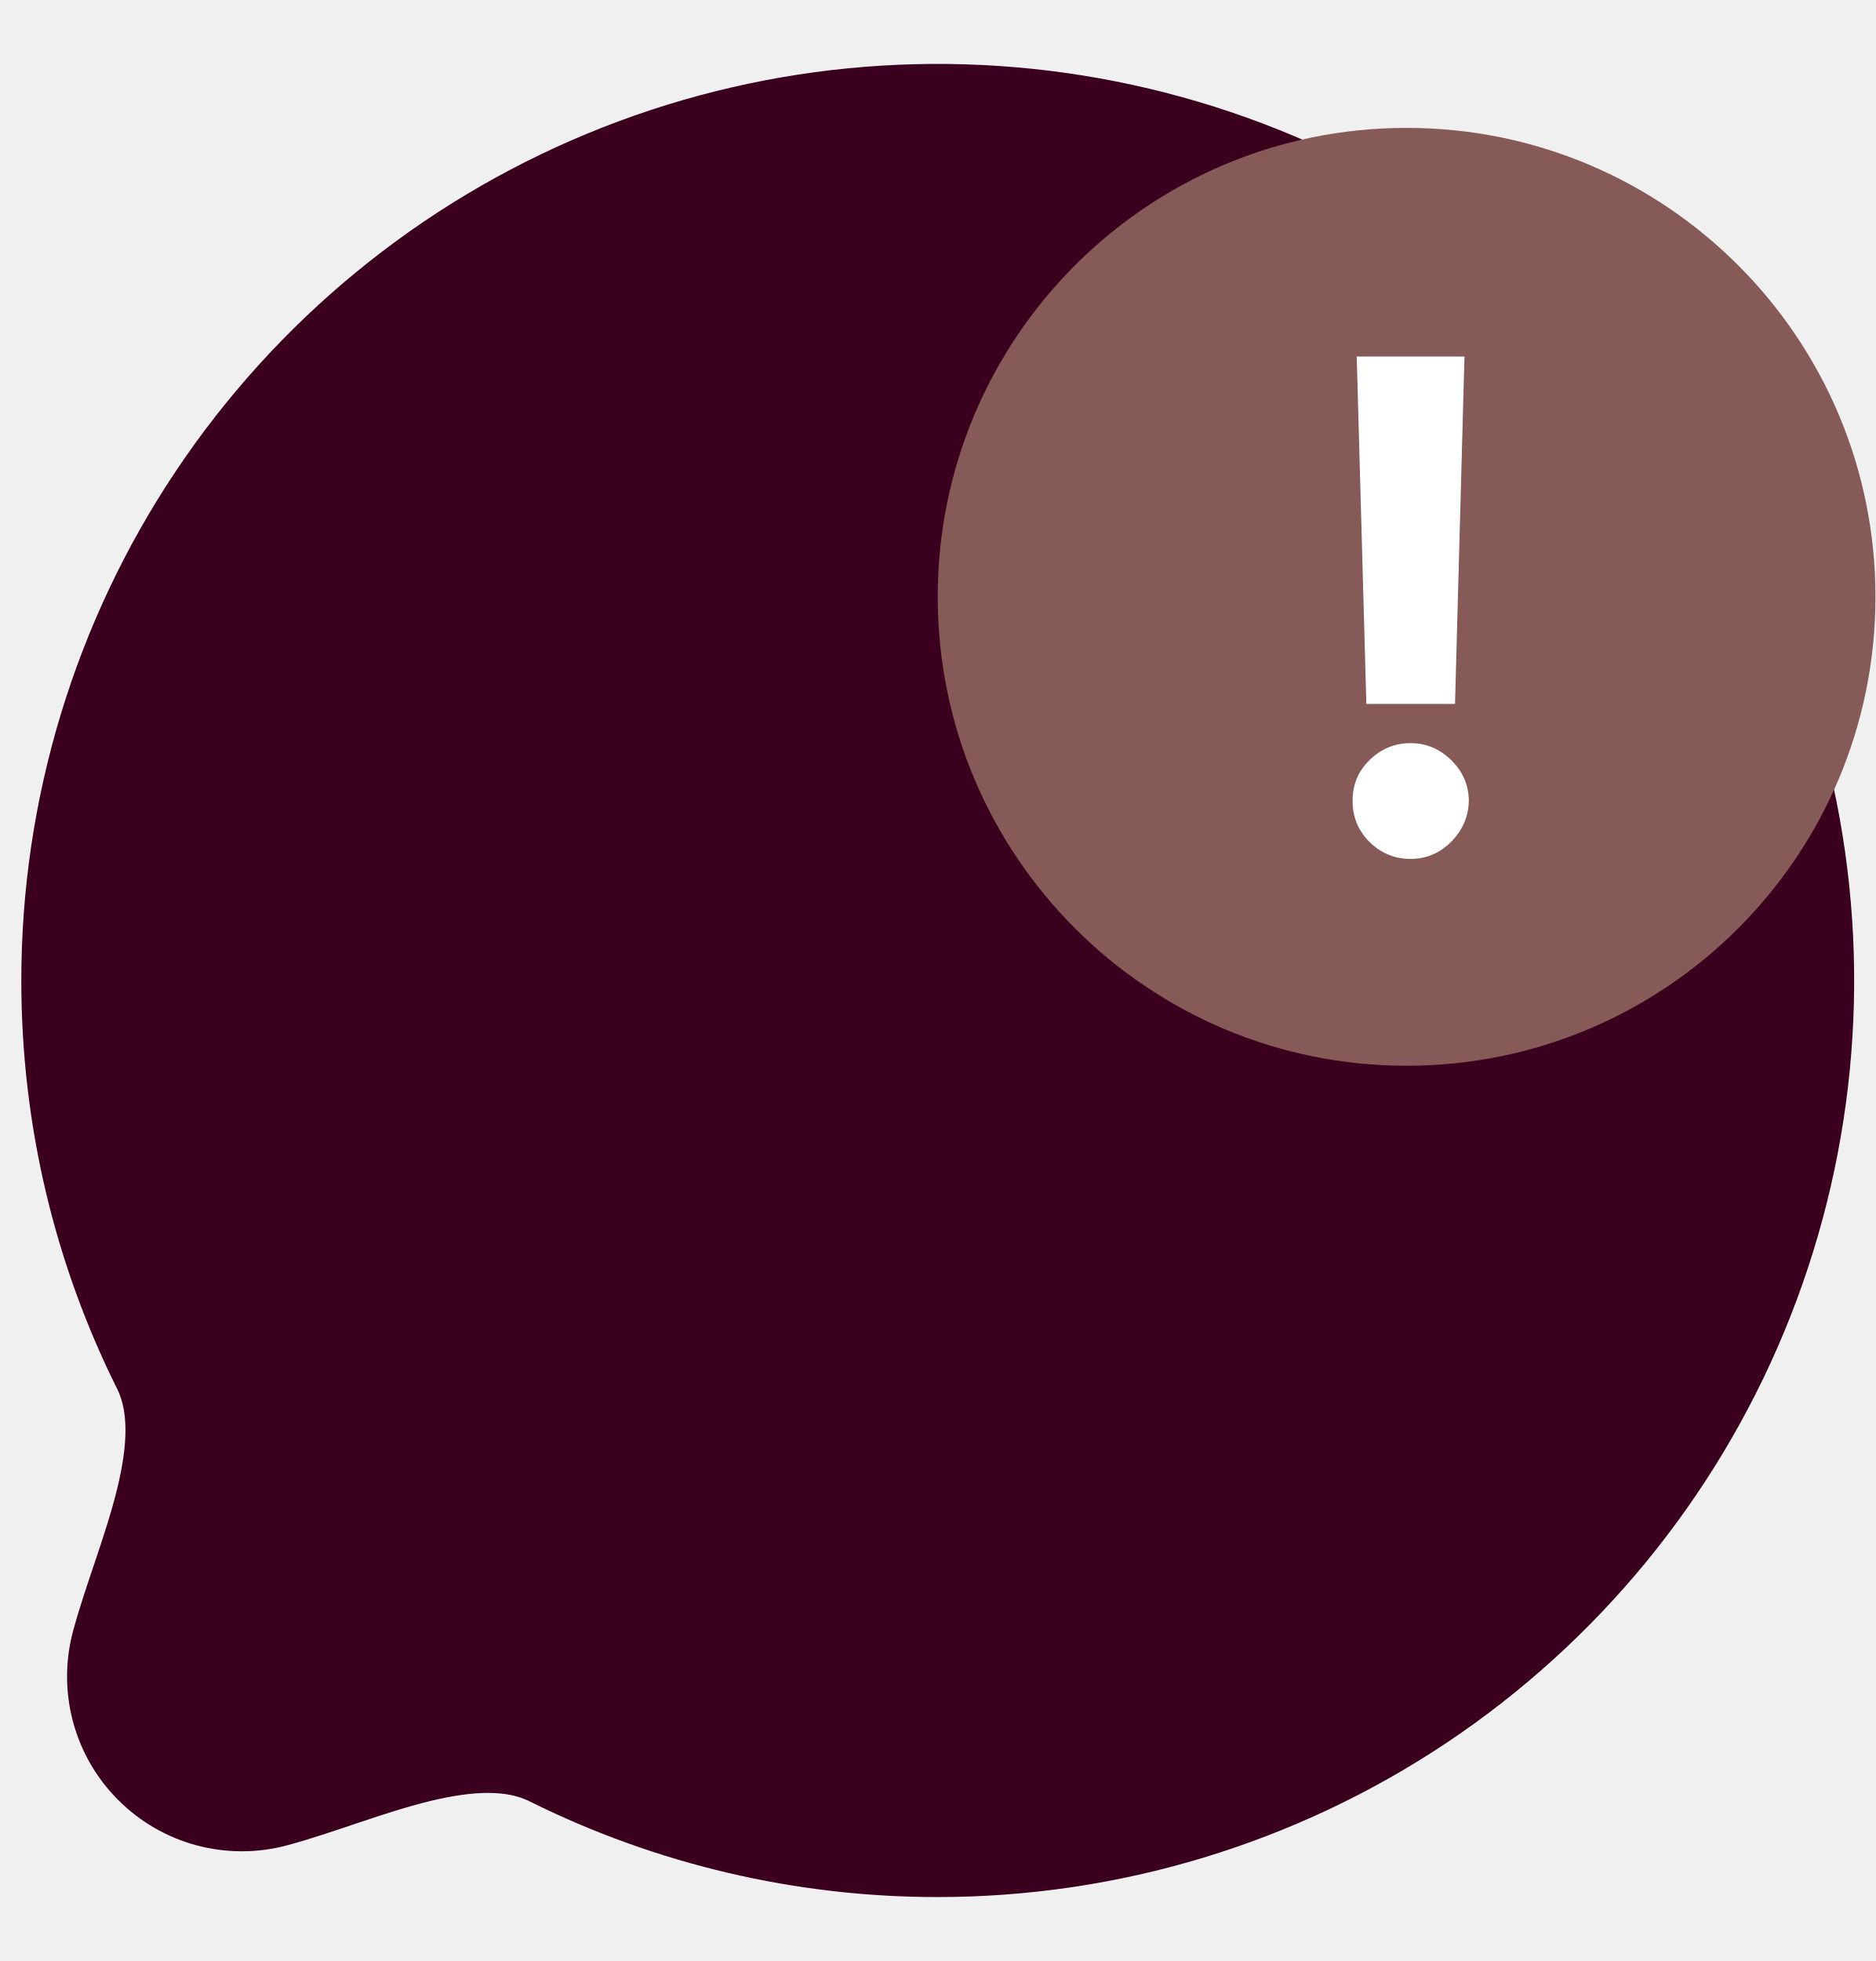
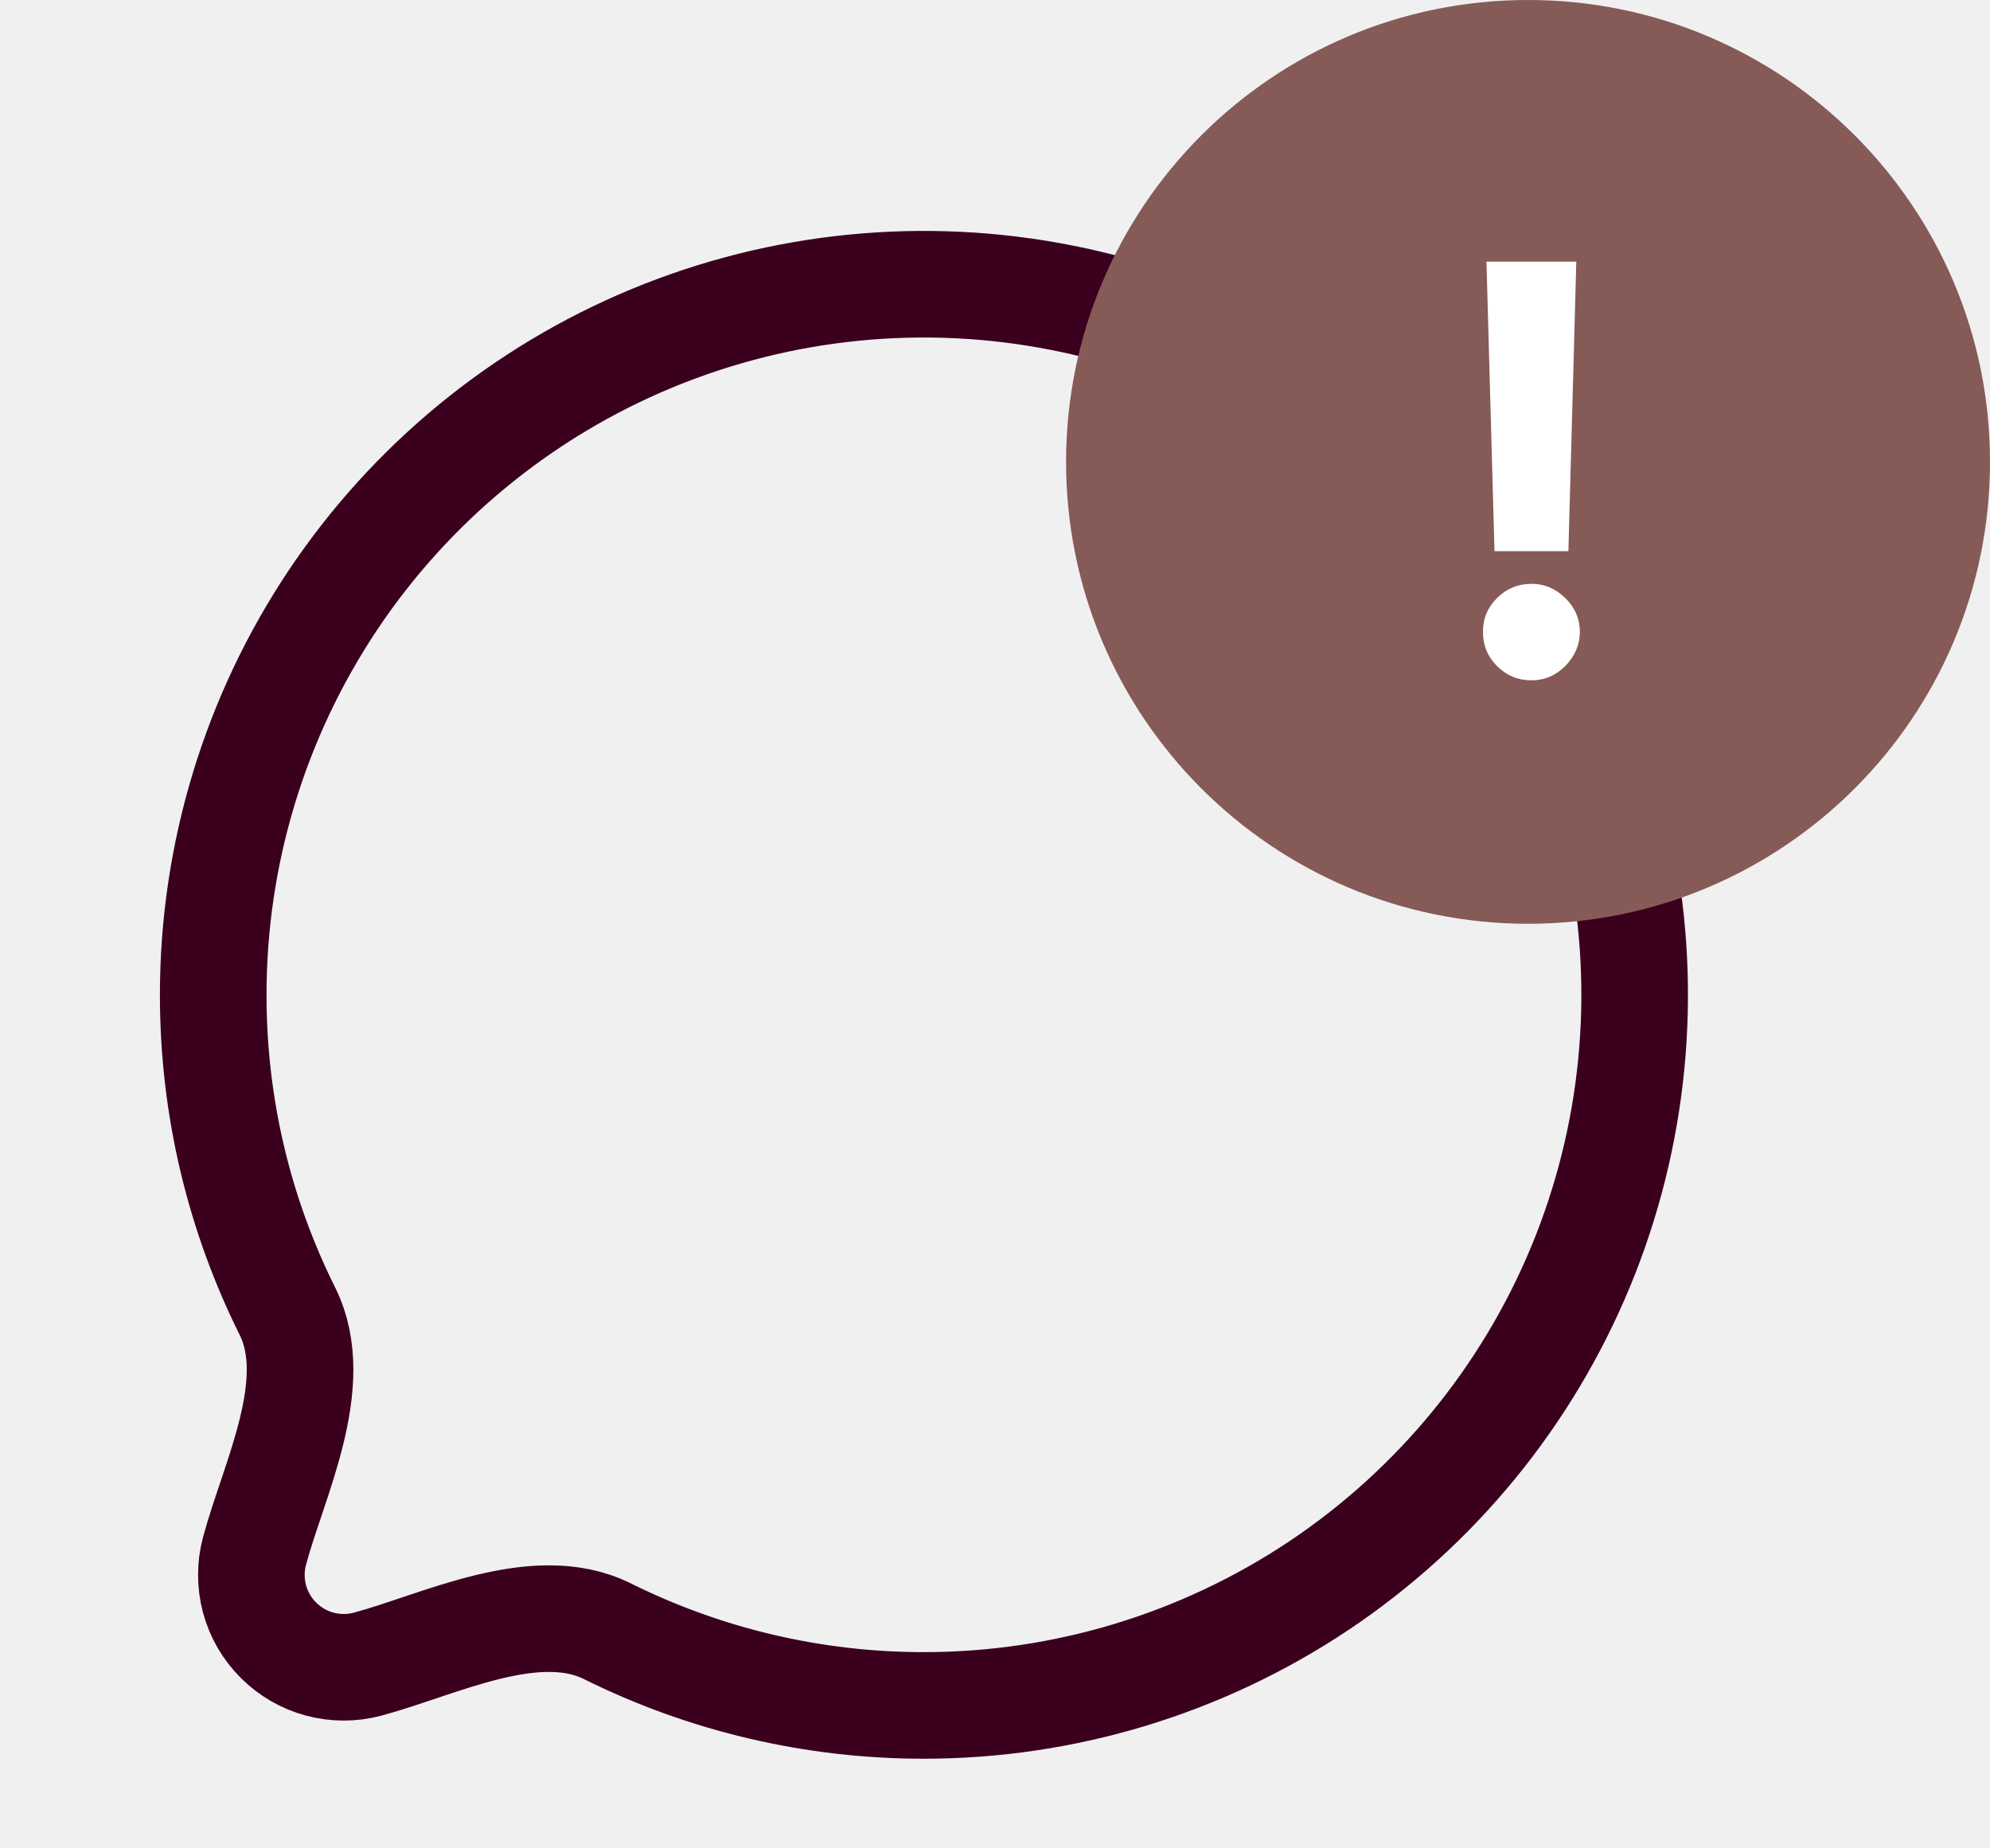
- <svg xmlns="http://www.w3.org/2000/svg" width="22" height="23" viewBox="0 0 22 23" fill="none">
-   <path d="M11 21.5C12.978 21.5 14.911 20.913 16.556 19.815C18.2 18.716 19.482 17.154 20.239 15.327C20.996 13.5 21.194 11.489 20.808 9.549C20.422 7.609 19.47 5.827 18.071 4.429C16.672 3.03 14.891 2.078 12.951 1.692C11.011 1.306 9 1.504 7.173 2.261C5.346 3.018 3.784 4.3 2.685 5.944C1.586 7.589 1 9.522 1 11.5C1 13.1 1.376 14.611 2.044 15.952C2.548 16.964 1.848 18.33 1.581 19.327C1.522 19.547 1.522 19.779 1.581 20C1.64 20.22 1.756 20.421 1.918 20.582C2.079 20.744 2.28 20.86 2.5 20.919C2.721 20.978 2.953 20.978 3.173 20.919C4.17 20.652 5.536 19.952 6.548 20.457C7.931 21.144 9.455 21.501 11 21.5Z" fill="#3A001E" stroke="#3A001E" stroke-width="1.5" stroke-linecap="round" stroke-linejoin="round" />
-   <rect x="11" y="1.5" width="11" height="11" rx="5.5" fill="#865A57" />
-   <path d="M17.179 4.182L17.068 8.256H16.028L15.915 4.182H17.179ZM16.548 10.074C16.361 10.074 16.2 10.008 16.065 9.875C15.931 9.741 15.865 9.58 15.867 9.392C15.865 9.206 15.931 9.047 16.065 8.915C16.2 8.782 16.361 8.716 16.548 8.716C16.728 8.716 16.886 8.782 17.023 8.915C17.159 9.047 17.228 9.206 17.23 9.392C17.228 9.517 17.195 9.632 17.131 9.736C17.068 9.838 16.986 9.92 16.884 9.983C16.781 10.044 16.669 10.074 16.548 10.074Z" fill="white" />
+ <svg xmlns="http://www.w3.org/2000/svg" width="28" height="26" viewBox="0 0 28 26" fill="none">
+   <g clip-path="url(#clip0_286_17)">
+     <path d="M13 24C14.978 24 16.911 23.413 18.556 22.315C20.2 21.216 21.482 19.654 22.239 17.827C22.996 16 23.194 13.989 22.808 12.049C22.422 10.109 21.47 8.327 20.071 6.929C18.672 5.53 16.891 4.578 14.951 4.192C13.011 3.806 11 4.004 9.173 4.761C7.346 5.518 5.784 6.8 4.685 8.444C3.586 10.089 3 12.022 3 14C3 15.6 3.376 17.111 4.044 18.452C4.548 19.464 3.848 20.83 3.581 21.827C3.522 22.047 3.522 22.279 3.581 22.5C3.64 22.72 3.756 22.921 3.918 23.082C4.079 23.244 4.28 23.36 4.5 23.419C4.721 23.478 4.953 23.478 5.173 23.419C6.17 23.152 7.536 22.452 8.548 22.957C9.931 23.644 11.455 24.001 13 24Z" stroke="#3A001E" stroke-width="1.5" stroke-linecap="round" stroke-linejoin="round" />
+     <rect x="15" width="13" height="13" rx="6.5" fill="#865A57" />
+     <path d="M22.179 3.682L22.068 7.756H21.028L20.915 3.682H22.179ZM21.548 9.574C21.361 9.574 21.2 9.508 21.065 9.375C20.931 9.241 20.865 9.08 20.866 8.892C20.865 8.706 20.931 8.547 21.065 8.415C21.2 8.282 21.361 8.216 21.548 8.216C21.728 8.216 21.886 8.282 22.023 8.415C22.159 8.547 22.228 8.706 22.23 8.892C22.228 9.017 22.195 9.132 22.131 9.236C22.068 9.338 21.986 9.42 21.884 9.483C21.781 9.544 21.669 9.574 21.548 9.574Z" fill="white" />
+   </g>
+   <defs>
+     <clipPath id="clip0_286_17">
+       <rect width="28" height="26" fill="white" />
+     </clipPath>
+   </defs>
</svg>
